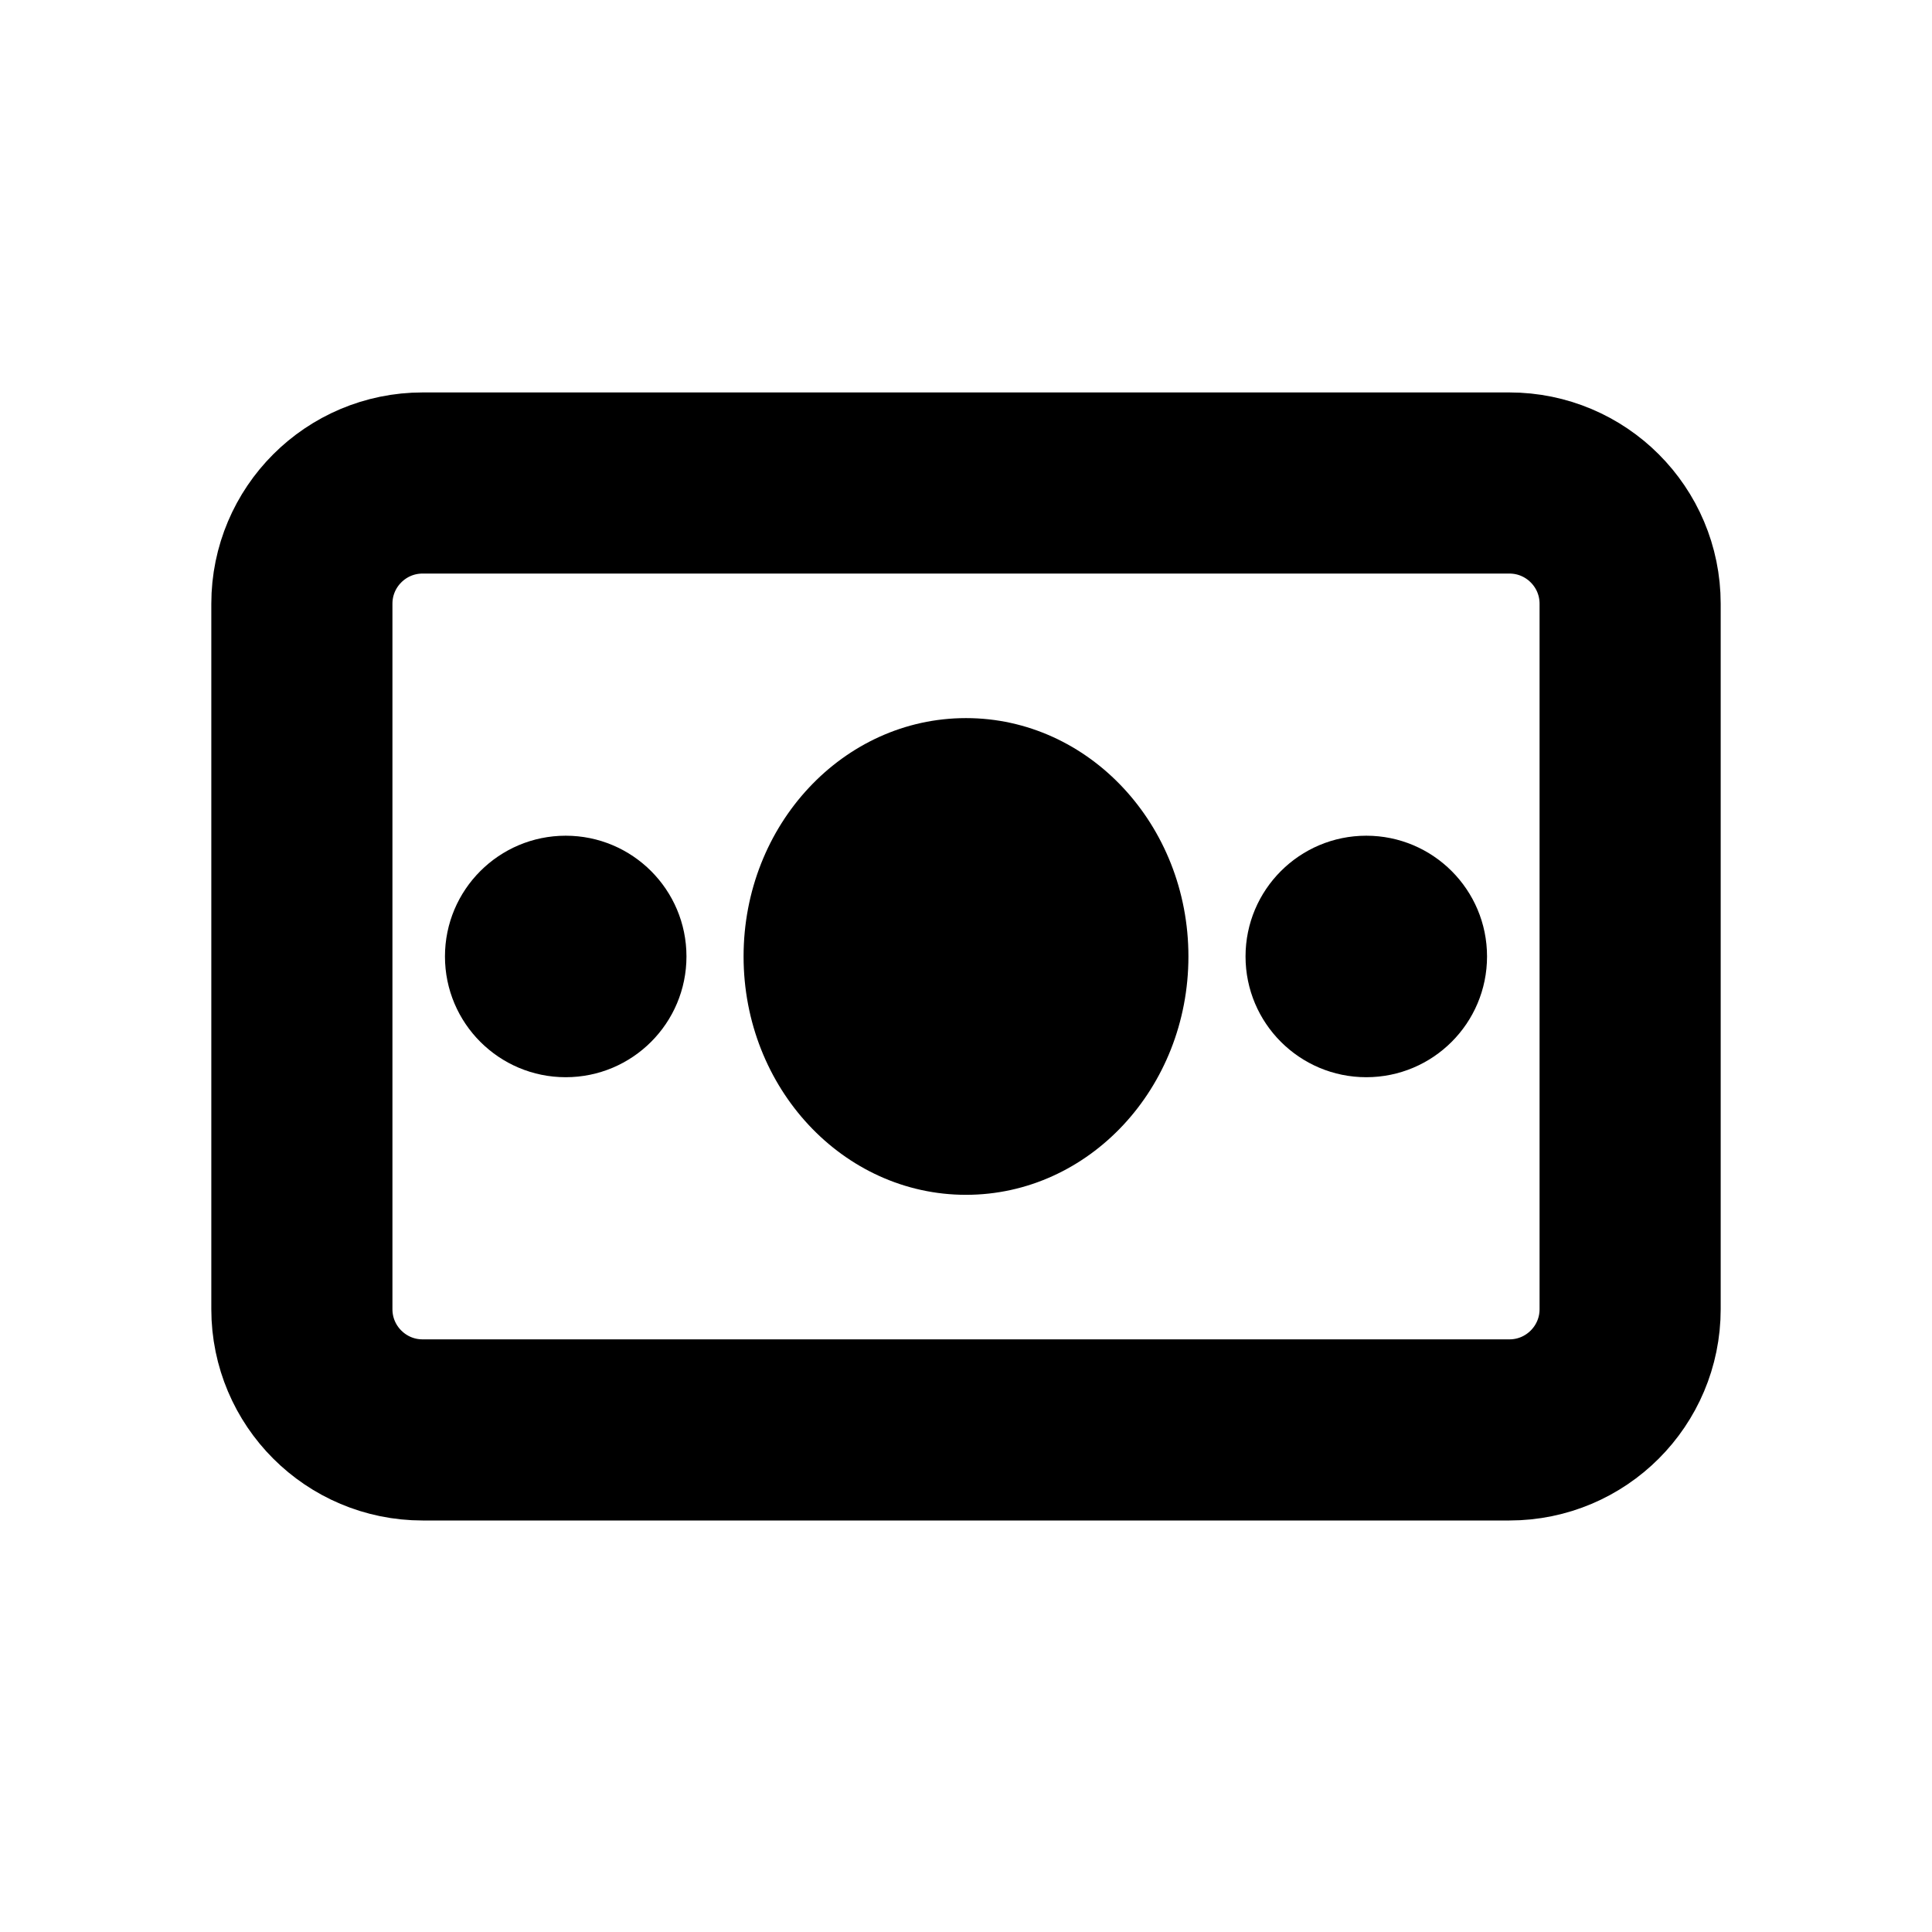
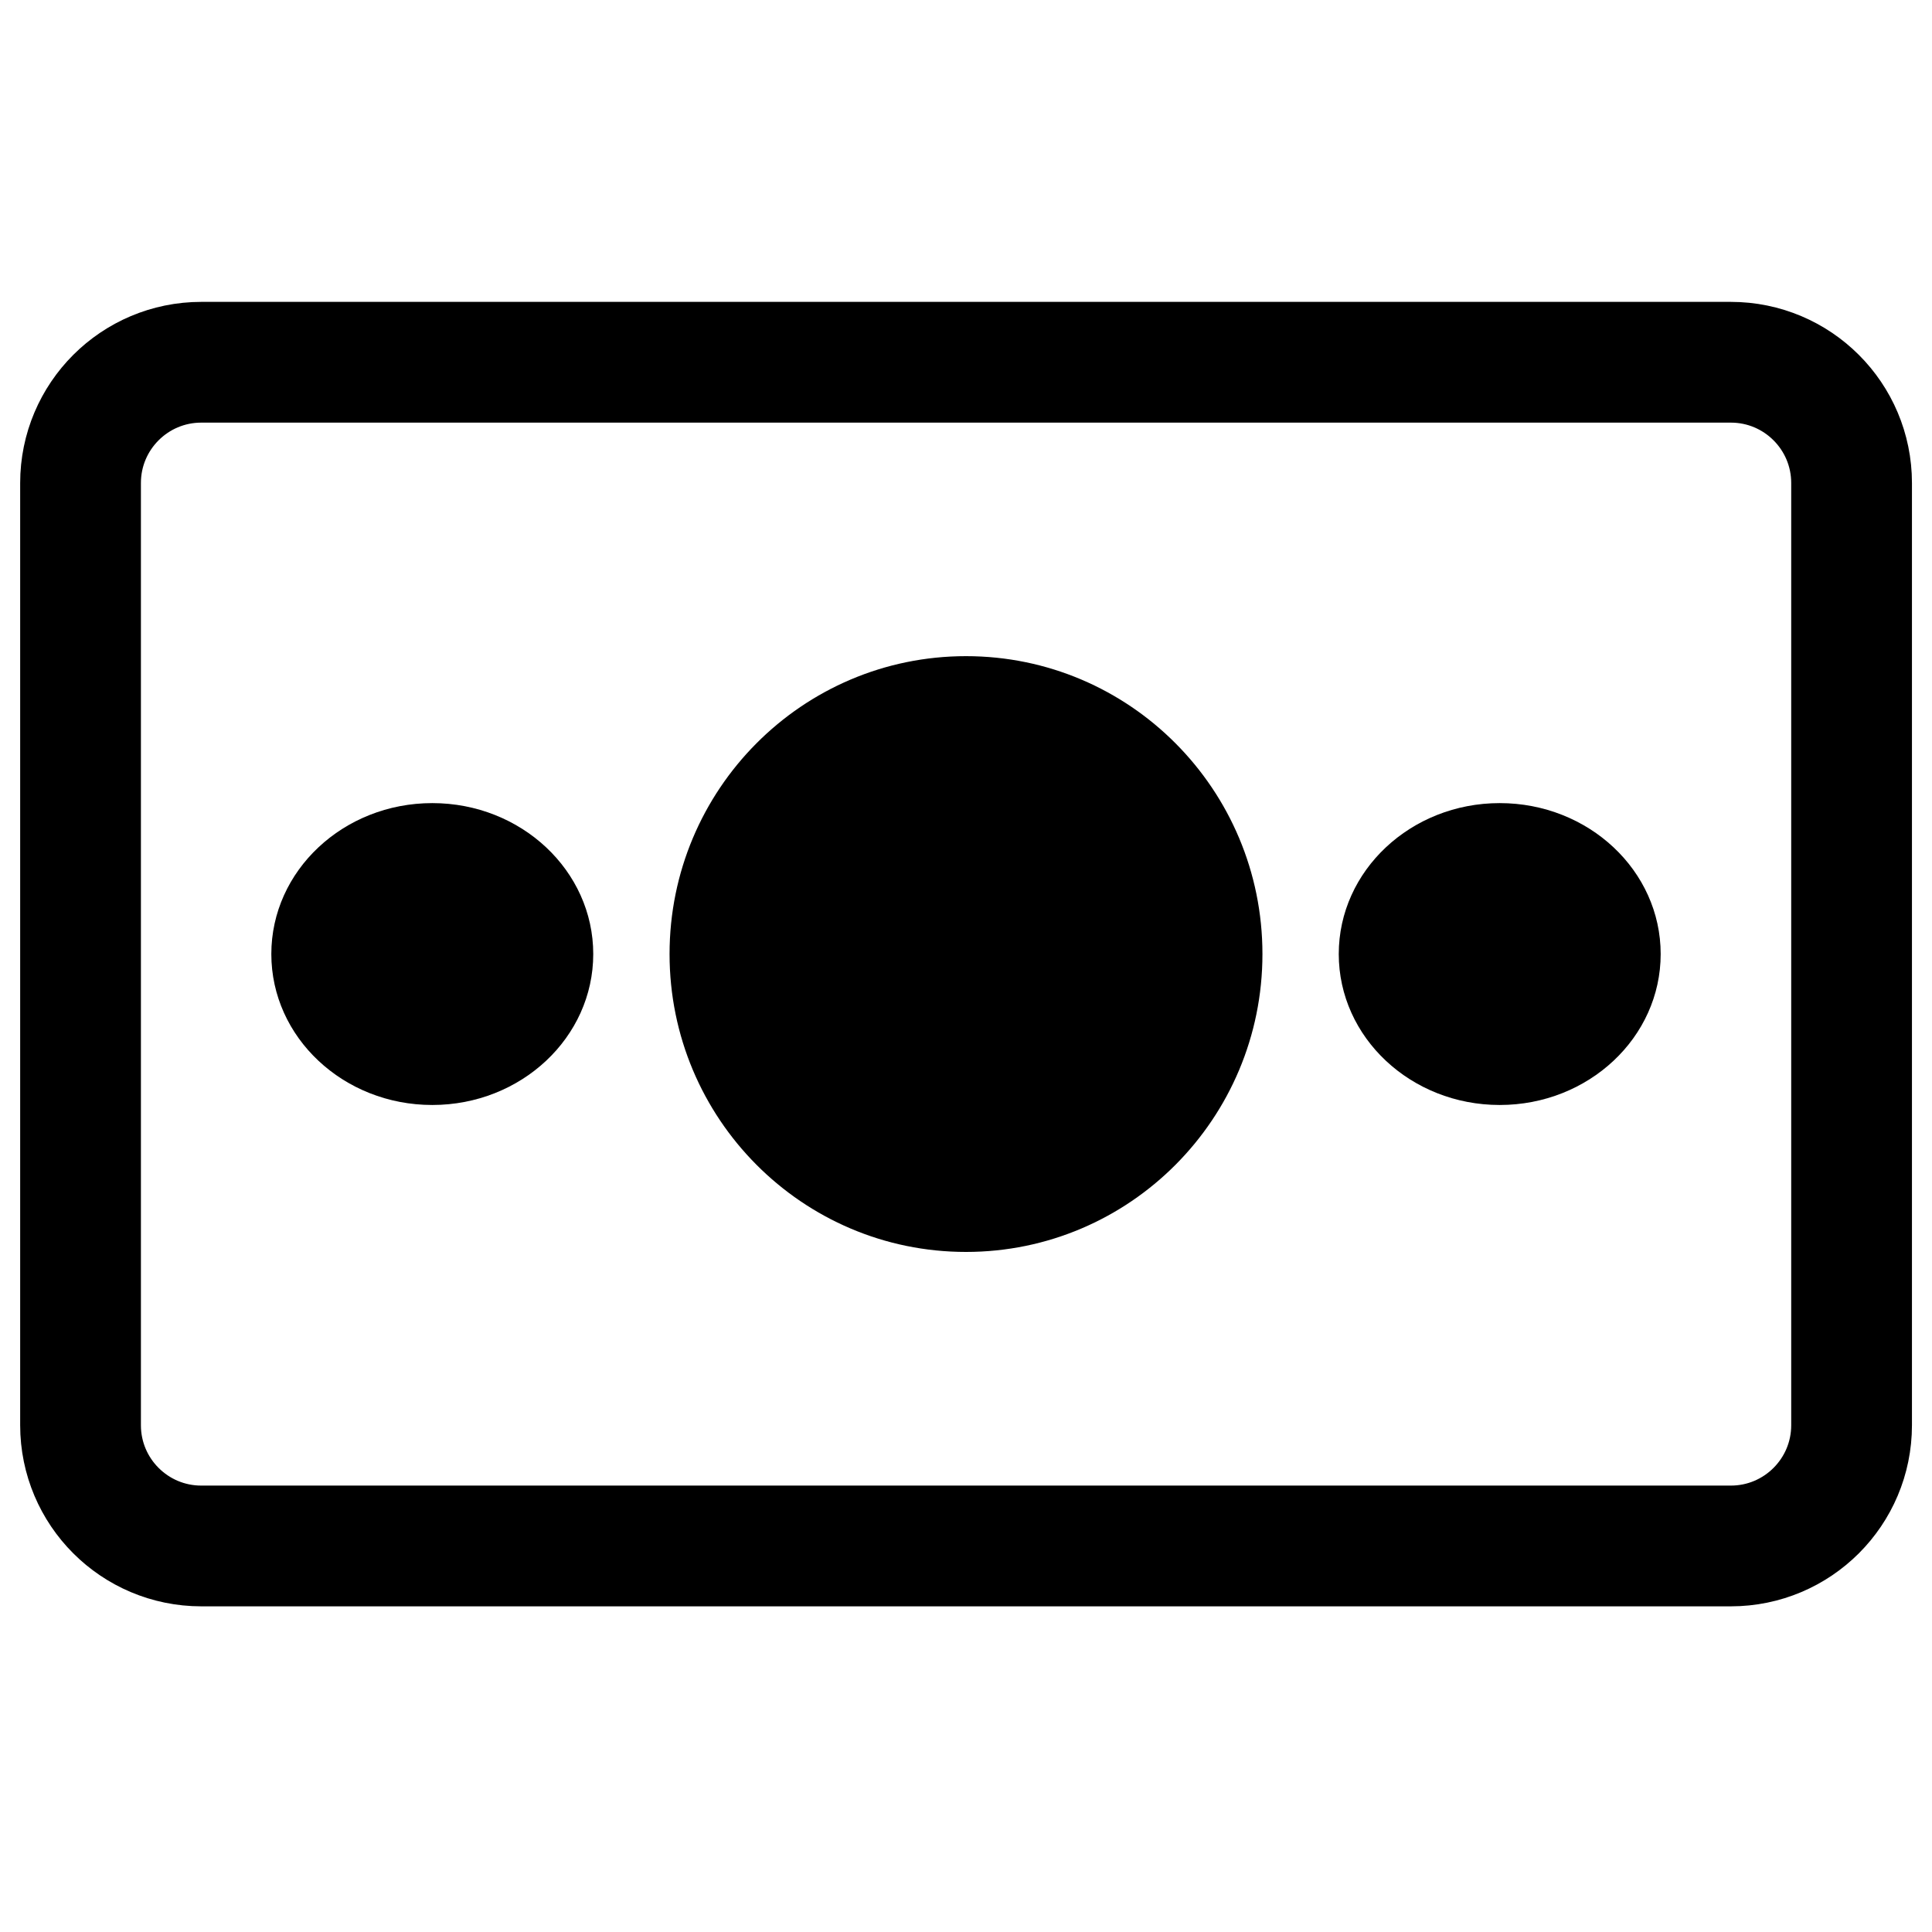
- <svg xmlns="http://www.w3.org/2000/svg" width="100%" height="100%" viewBox="0 0 16 16" version="1.1">
-   <g stroke="none" stroke-width="1" fill="none" fill-rule="evenodd">
-     <g>
-       <rect stroke="#000000" stroke-width="1.5" x="2.5" y="4" width="11" height="7.842" rx="1" />
-       <ellipse fill="#000000" fill-rule="nonzero" cx="8" cy="7.921" rx="1.842" ry="1.974" />
-       <ellipse fill="#000000" fill-rule="nonzero" cx="4.685" cy="7.921" rx="1" ry="1" />
-       <ellipse fill="#000000" fill-rule="nonzero" cx="11.315" cy="7.921" rx="1" ry="1" />
-     </g>
+ <svg xmlns="http://www.w3.org/2000/svg" viewBox="0 0 16 16">
+   <g fill="none" fill-rule="evenodd">
+     <rect stroke="#000" x=".667" y="3" width="14.667" height="9.803" rx="1" />
+     <ellipse fill="#000" fill-rule="nonzero" cx="8" cy="7.901" rx="2.455" ry="2.467" />
+     <ellipse fill="#000" fill-rule="nonzero" cx="3.58" cy="7.901" rx="1.333" ry="1.25" />
+     <ellipse fill="#000" fill-rule="nonzero" cx="12.42" cy="7.901" rx="1.333" ry="1.25" />
  </g>
</svg>
